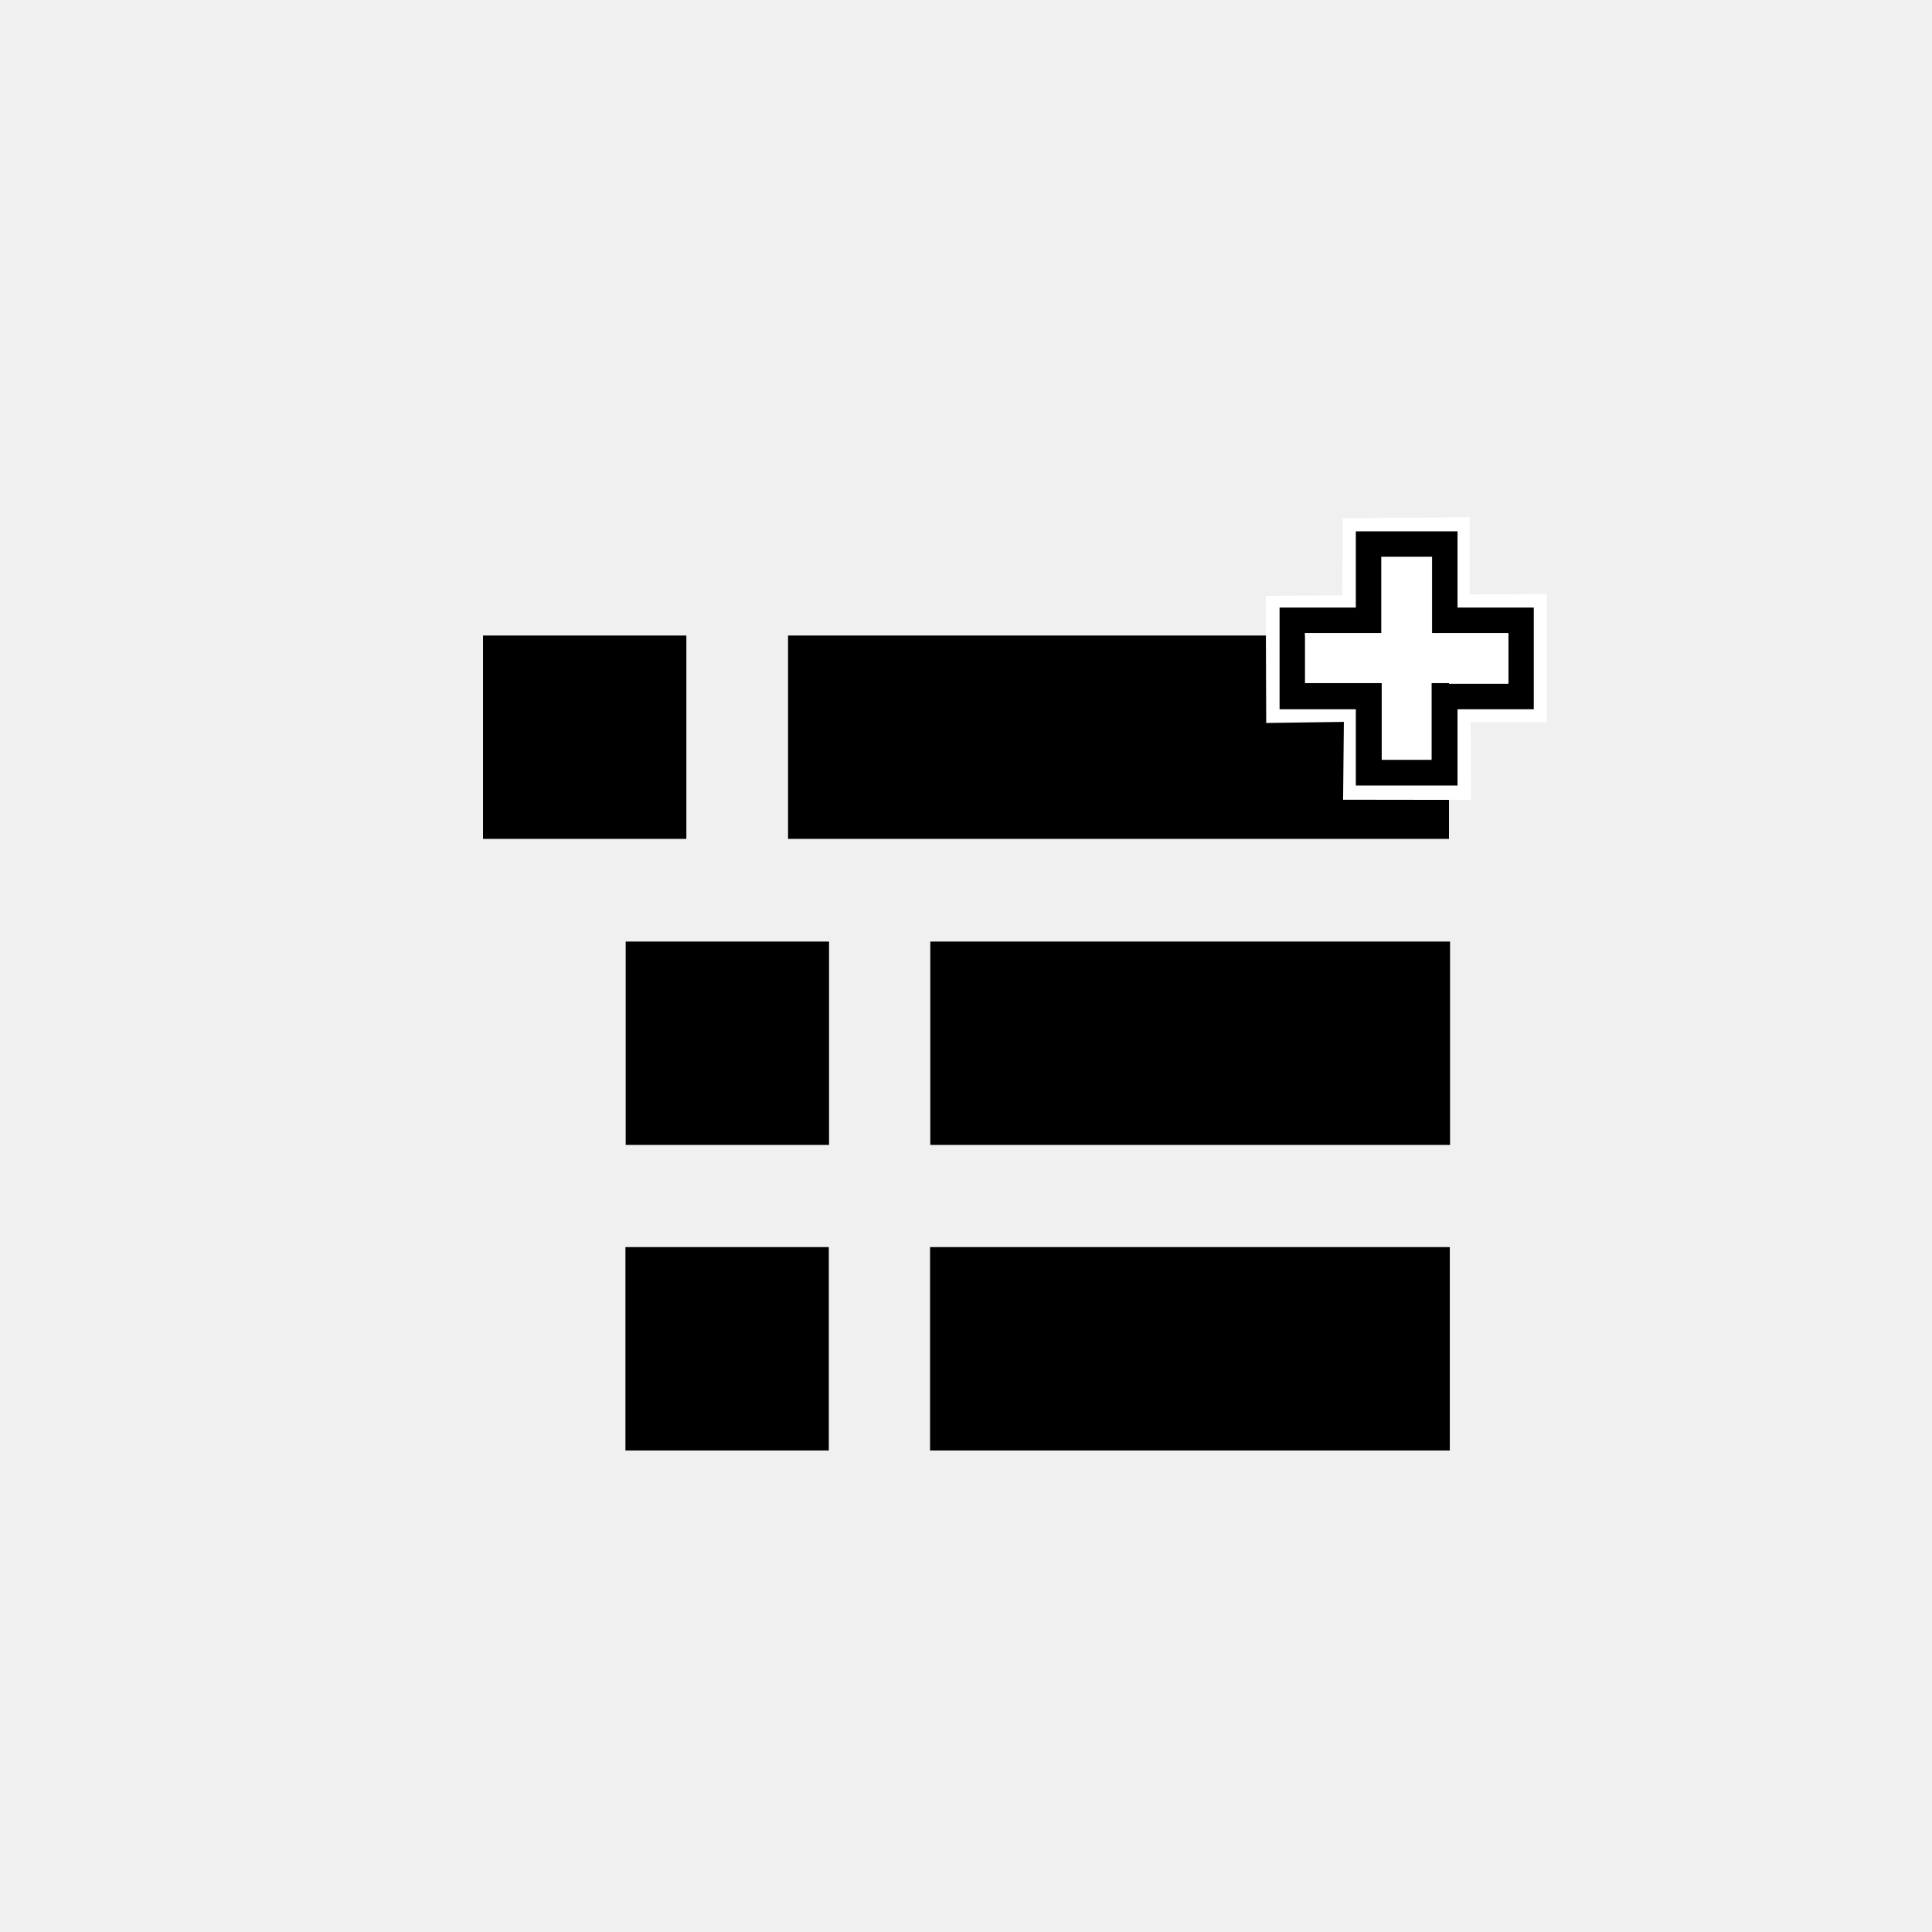
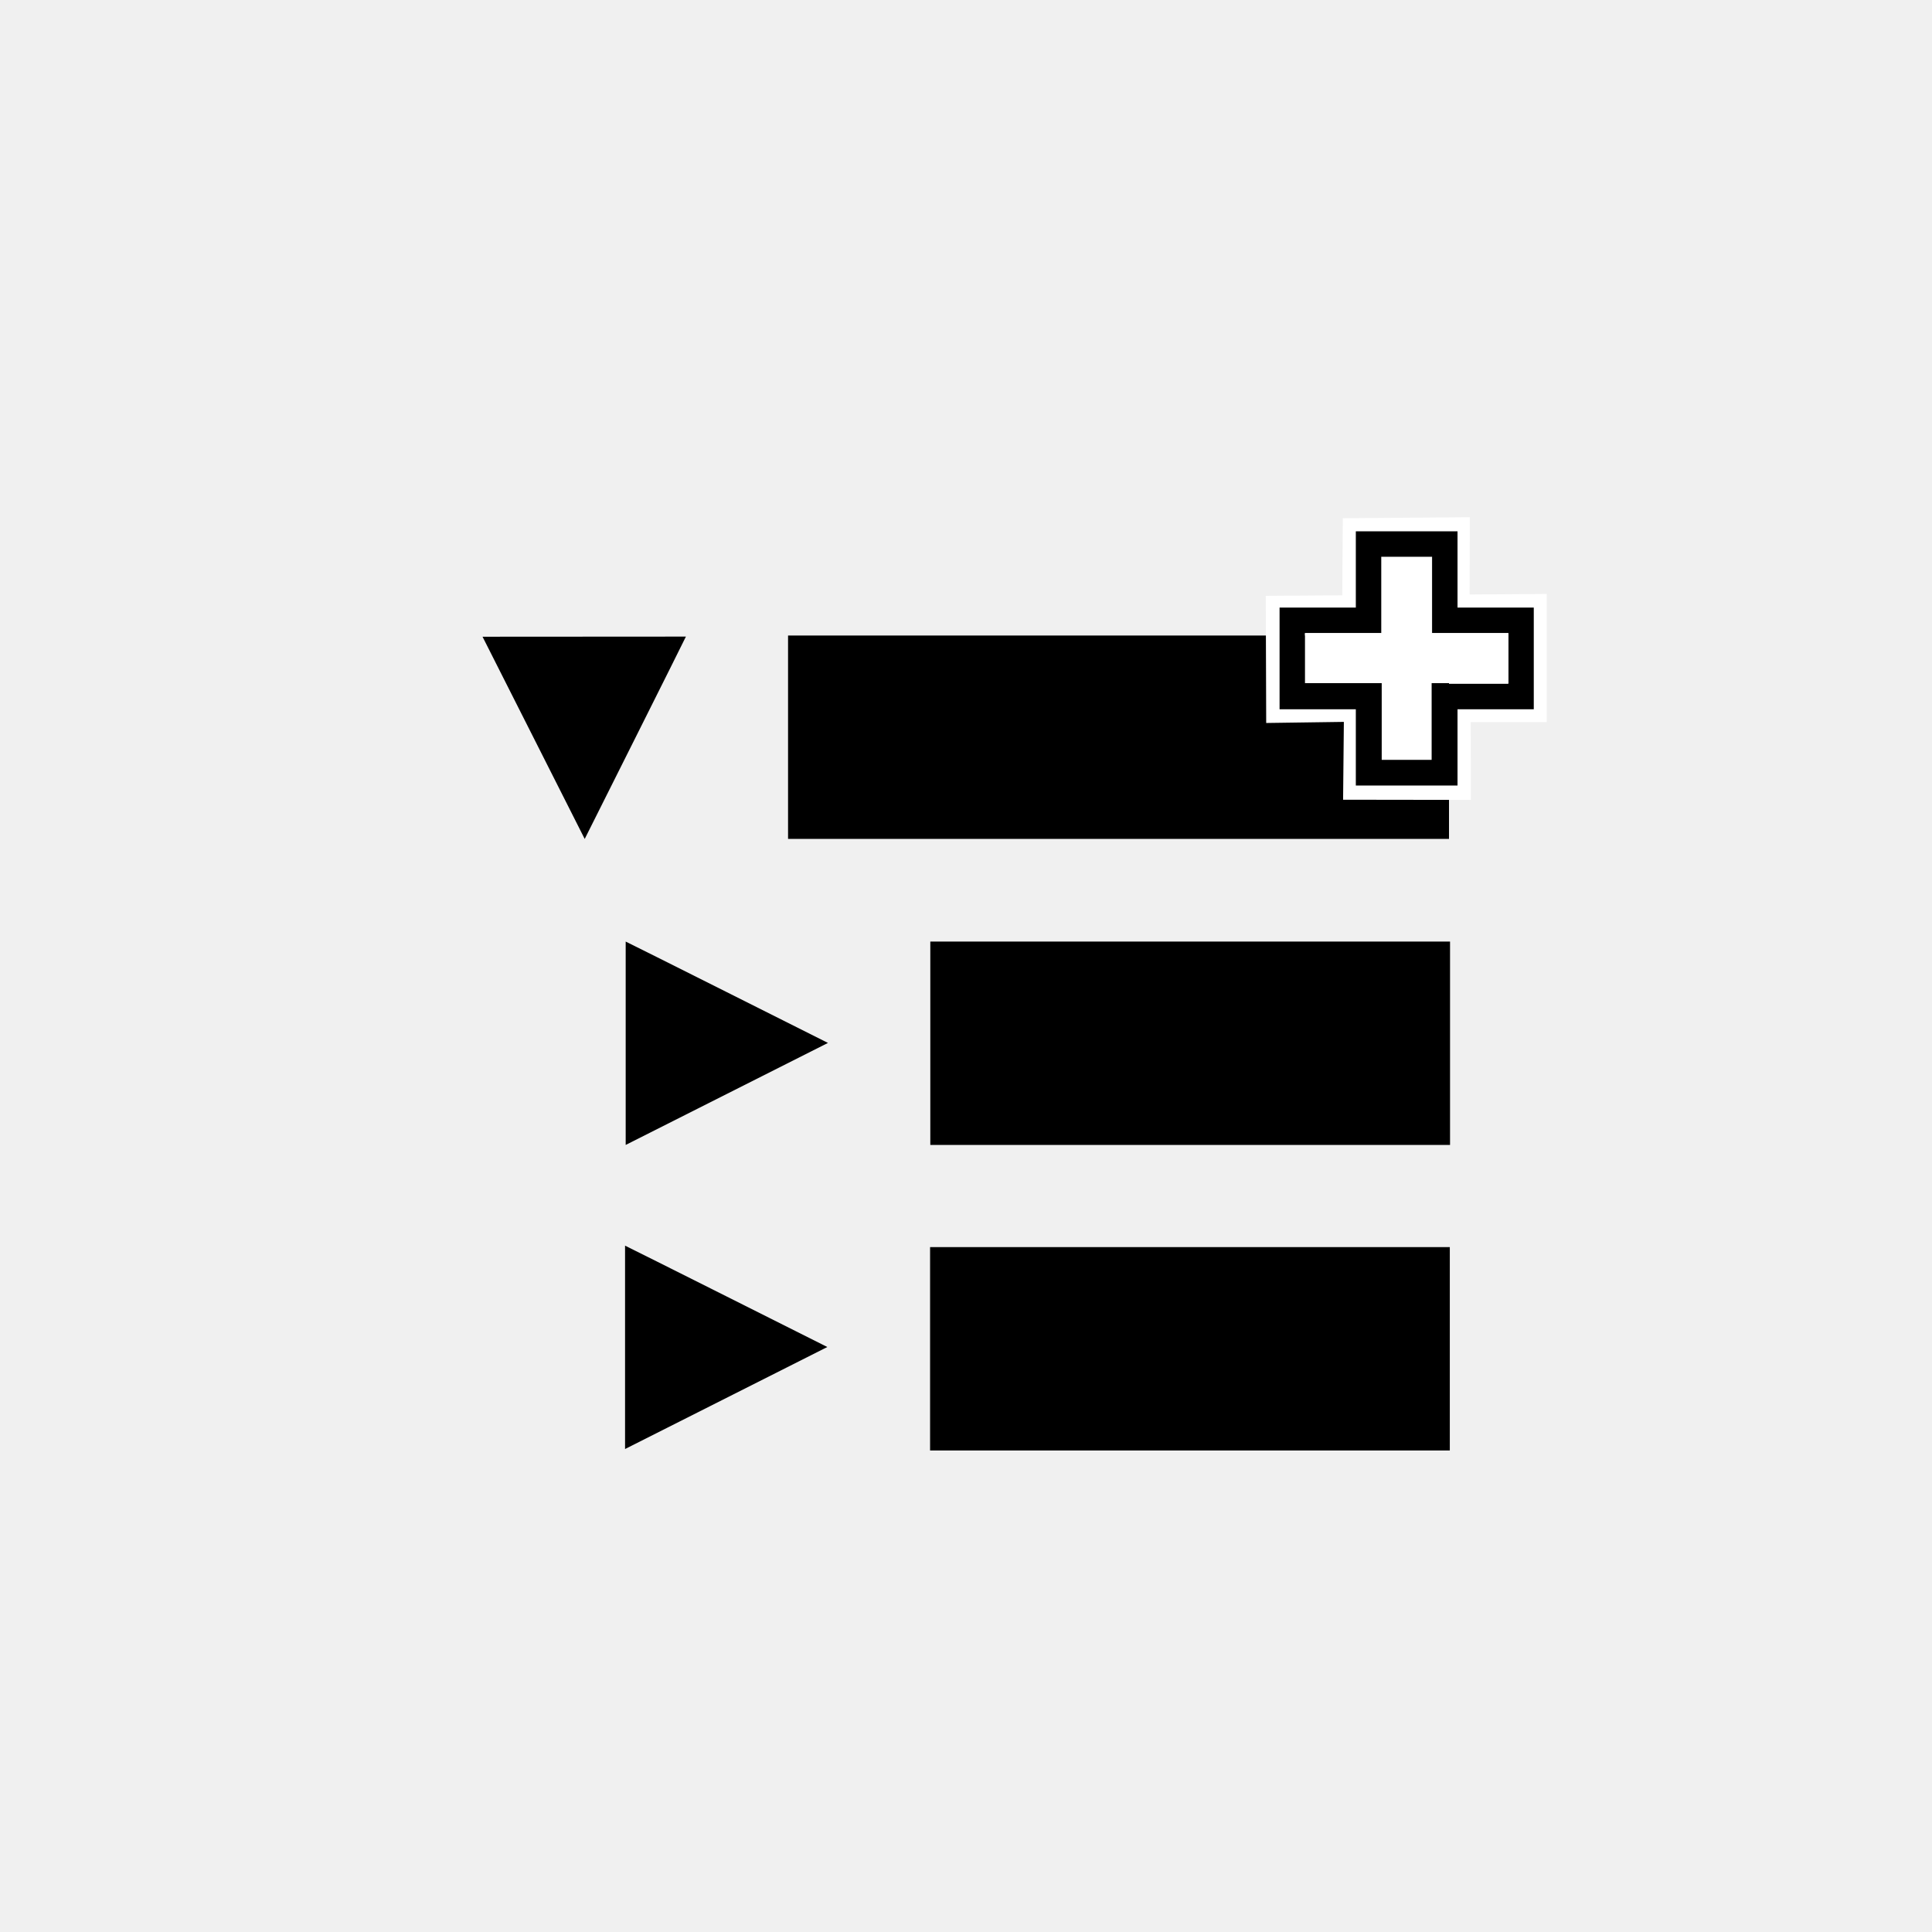
<svg xmlns="http://www.w3.org/2000/svg" version="1.1" width="76" height="76" viewBox="0 0 76.00 76.00" enable-background="new 0 0 76.00 76.00" xml:space="preserve" id="svg2">
  <defs id="defs8" />
-   <path d="m 19,25 8,0 0,8 -8,0 z m 12,0 26,0 0,8 -26,0 z" id="path4" style="fill:#000000;fill-opacity:1;stroke-width:0.2;stroke-linejoin:round" />
-   <g id="g3031" transform="translate(5.578953,-30.96136)">
-     <path style="fill:#000000;fill-opacity:1;stroke-width:0.2;stroke-linejoin:round" id="path4-1" d="m 31.017,68 20.445,0 0,8 -20.445,0 z" />
-     <path style="fill:#000000;fill-opacity:1;stroke-width:0.2;stroke-linejoin:round" id="path4-7" d="m 19.034,68 8,0 0,8 -8,0 z" />
-   </g>
-   <g id="g3031-4" transform="translate(5.569354,-18.94202)">
-     <path style="fill:#000000;fill-opacity:1;stroke-width:0.2;stroke-linejoin:round" id="path4-1-0" d="m 31.017,68 20.445,0 0,8 -20.445,0 z" />
-     <path style="fill:#000000;fill-opacity:1;stroke-width:0.2;stroke-linejoin:round" id="path4-7-9" d="m 19.034,68 8,0 0,8 -8,0 z" />
-   </g>
+   <path d="m 31,25 26,0 0,8 -26,0 z" id="path4" style="fill:#000000;fill-opacity:1;stroke-width:0.2;stroke-linejoin:round" />
+   <path d="m 36.596,37.039 20.445,0 0,8 -20.445,0 z" id="path4-1" style="fill:#000000;fill-opacity:1;stroke-width:0.2;stroke-linejoin:round" />
+   <path d="m 24.613,37.039 c 0.013,-0.003 7.957,3.987 7.957,3.987 l -7.957,4.013 z" id="path4-7" style="fill:#000000;fill-opacity:1;stroke-width:0.2;stroke-linejoin:round" />
+   <path d="m 36.587,49.058 20.445,0 0,8 -20.445,0 z" id="path4-1-0" style="fill:#000000;fill-opacity:1;stroke-width:0.2;stroke-linejoin:round" />
  <g id="g3884" transform="translate(-16.67993,-0.1138562)">
    <path style="fill:#ffffff;fill-opacity:1;stroke-width:0.2;stroke-linejoin:round" id="path4-8-2" d="m 69.514,31.573 5.026,0.007 -0.007,-3.061 2.991,0 0,-5.04 -3.033,0.021 0.007,-3.04 -4.996,0.04 -0.02,3.032 -3.01,0.02 0.017,5.002 3.055,-0.043 z m 1.36,-0.99 0,-3.374 -3.332,0 0,-2.25 3.332,0 0,-3.374 2.221,0 0,3.374 3.332,0 0,2.25 -3.332,0 0,3.374 z" />
    <g transform="translate(9.279846,-1.938416)" id="g3849">
      <path d="m 60.735,32.953 4,0 0,-3 3,0 0,-4 -3,0 0,-3 -4,0 0,3 -3,0 0,4 3,0 z m 1,-1 0,-3 -3,0 0,-2 3,0 0,-3 2,0 0,3 3,0 0,2 -3,0 0,3 z" id="path4-8" style="fill:#000000;fill-opacity:1;stroke-width:0.2;stroke-linejoin:round" />
      <path style="fill:#ffffff;fill-opacity:0;stroke:none" d="m 61.747,30.434 0,-1.509 -1.494,0 -1.494,0 0,-0.982 0,-0.982 1.494,0 1.494,0 0,-1.494 0,-1.494 0.982,0 0.982,0 0,1.494 0,1.494 1.509,0 1.509,0 0,0.982 0,0.982 -1.501,0.007 -1.501,0.007 -0.007,1.501 -0.007,1.501 -0.982,0 -0.982,0 0,-1.509 z" id="path3077" />
      <path style="fill:#ffffff;fill-opacity:1;stroke:none" d="m 61.753,30.434 0,-1.509 -1.509,0 -1.509,0 0,-0.982 0,-0.982 1.509,0 1.509,0 0,-1.494 0,-1.494 0.982,0 0.982,0 0,1.494 0,1.494 1.509,0 1.509,0 0,0.982 0,0.982 -1.509,0 -1.509,0 0,1.509 0,1.509 -0.982,0 -0.982,0 0,-1.509 z" id="path3847" />
    </g>
  </g>
  <path style="fill:#ffffff;fill-opacity:0;stroke:none" d="m 69.679,20.576 0,-1.509 -1.494,0 -1.494,0 0,-0.982 0,-0.982 1.494,0 1.494,0 0,-1.494 0,-1.494 0.982,0 0.982,0 0,1.494 0,1.494 1.509,0 1.509,0 0,0.982 0,0.982 -1.501,0.007 -1.501,0.007 -0.007,1.501 -0.007,1.501 -0.982,0 -0.982,0 0,-1.509 z" id="path3077-4" />
+   <path d="m 24.588,49.001 c 0.013,-0.003 7.957,3.987 7.957,3.987 l -7.957,4.013 z" id="path4-7-1" style="fill:#000000;fill-opacity:1;stroke-width:0.2;stroke-linejoin:round" />
+   <path d="m 26.982,25.042 c 0.003,0.013 -3.981,7.96 -3.981,7.96 l -4.019,-7.955 z" id="path4-7-7" style="fill:#000000;fill-opacity:1;stroke-width:0.2;stroke-linejoin:round" />
</svg>
